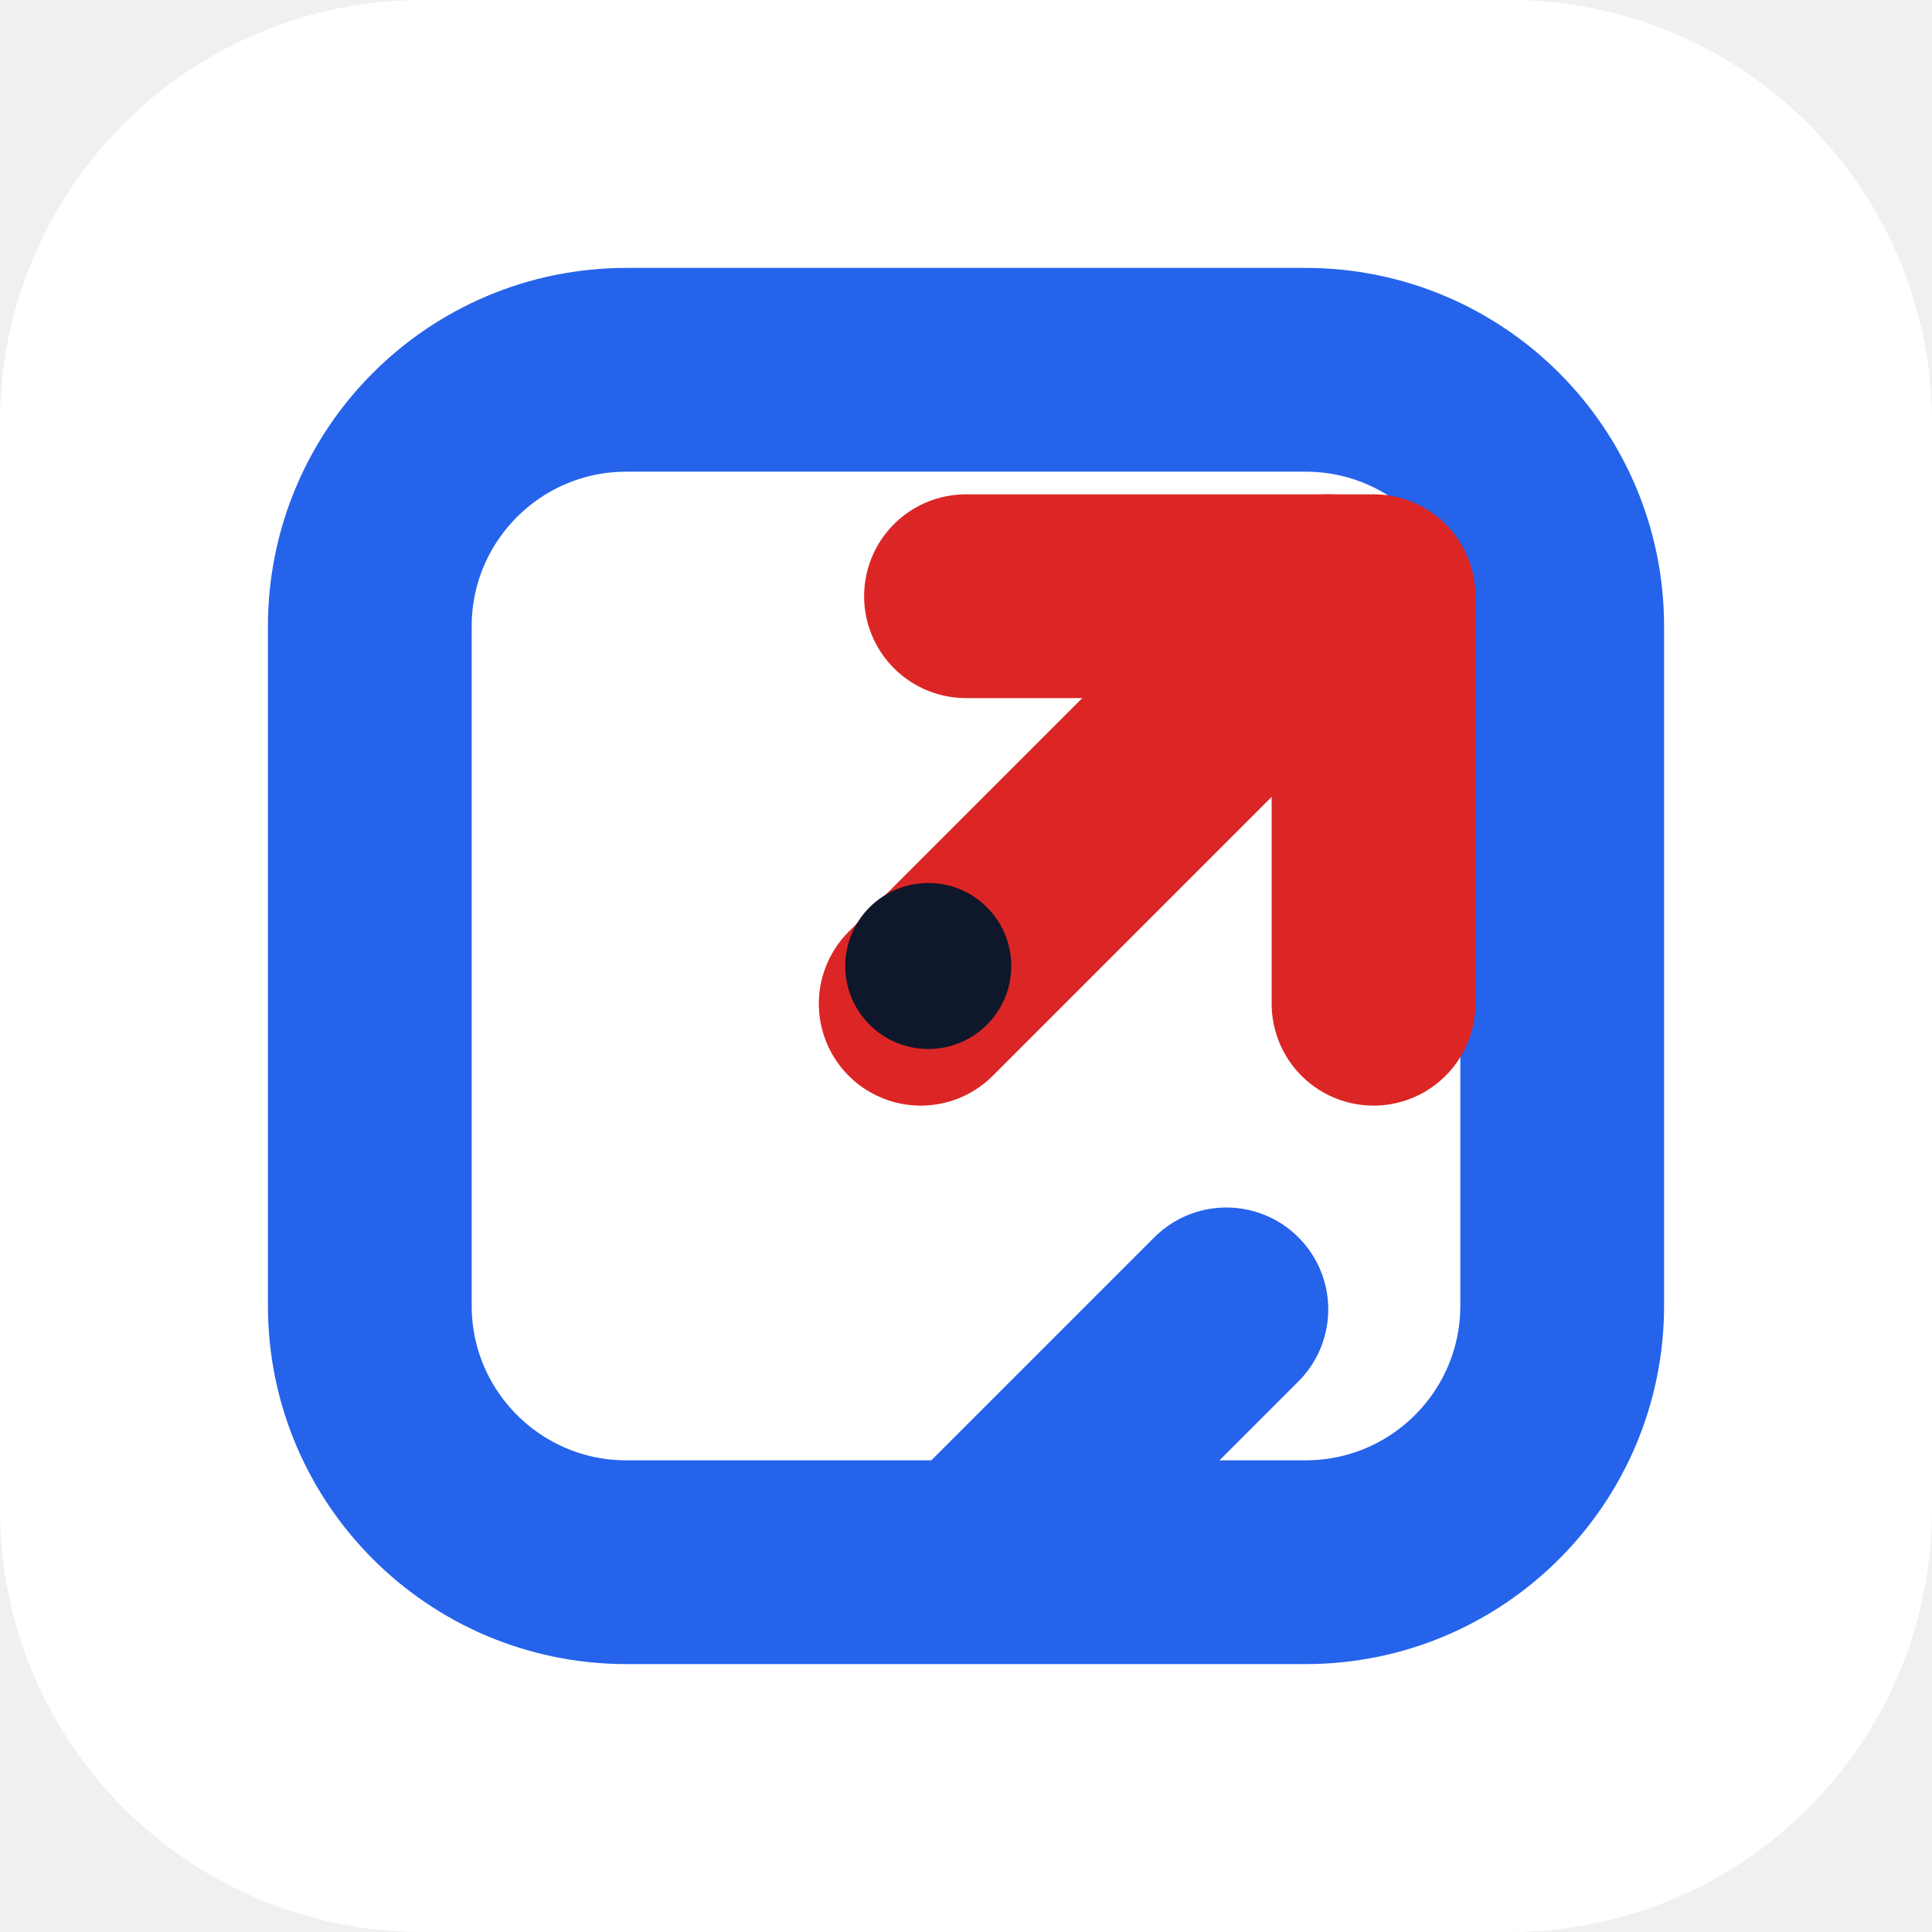
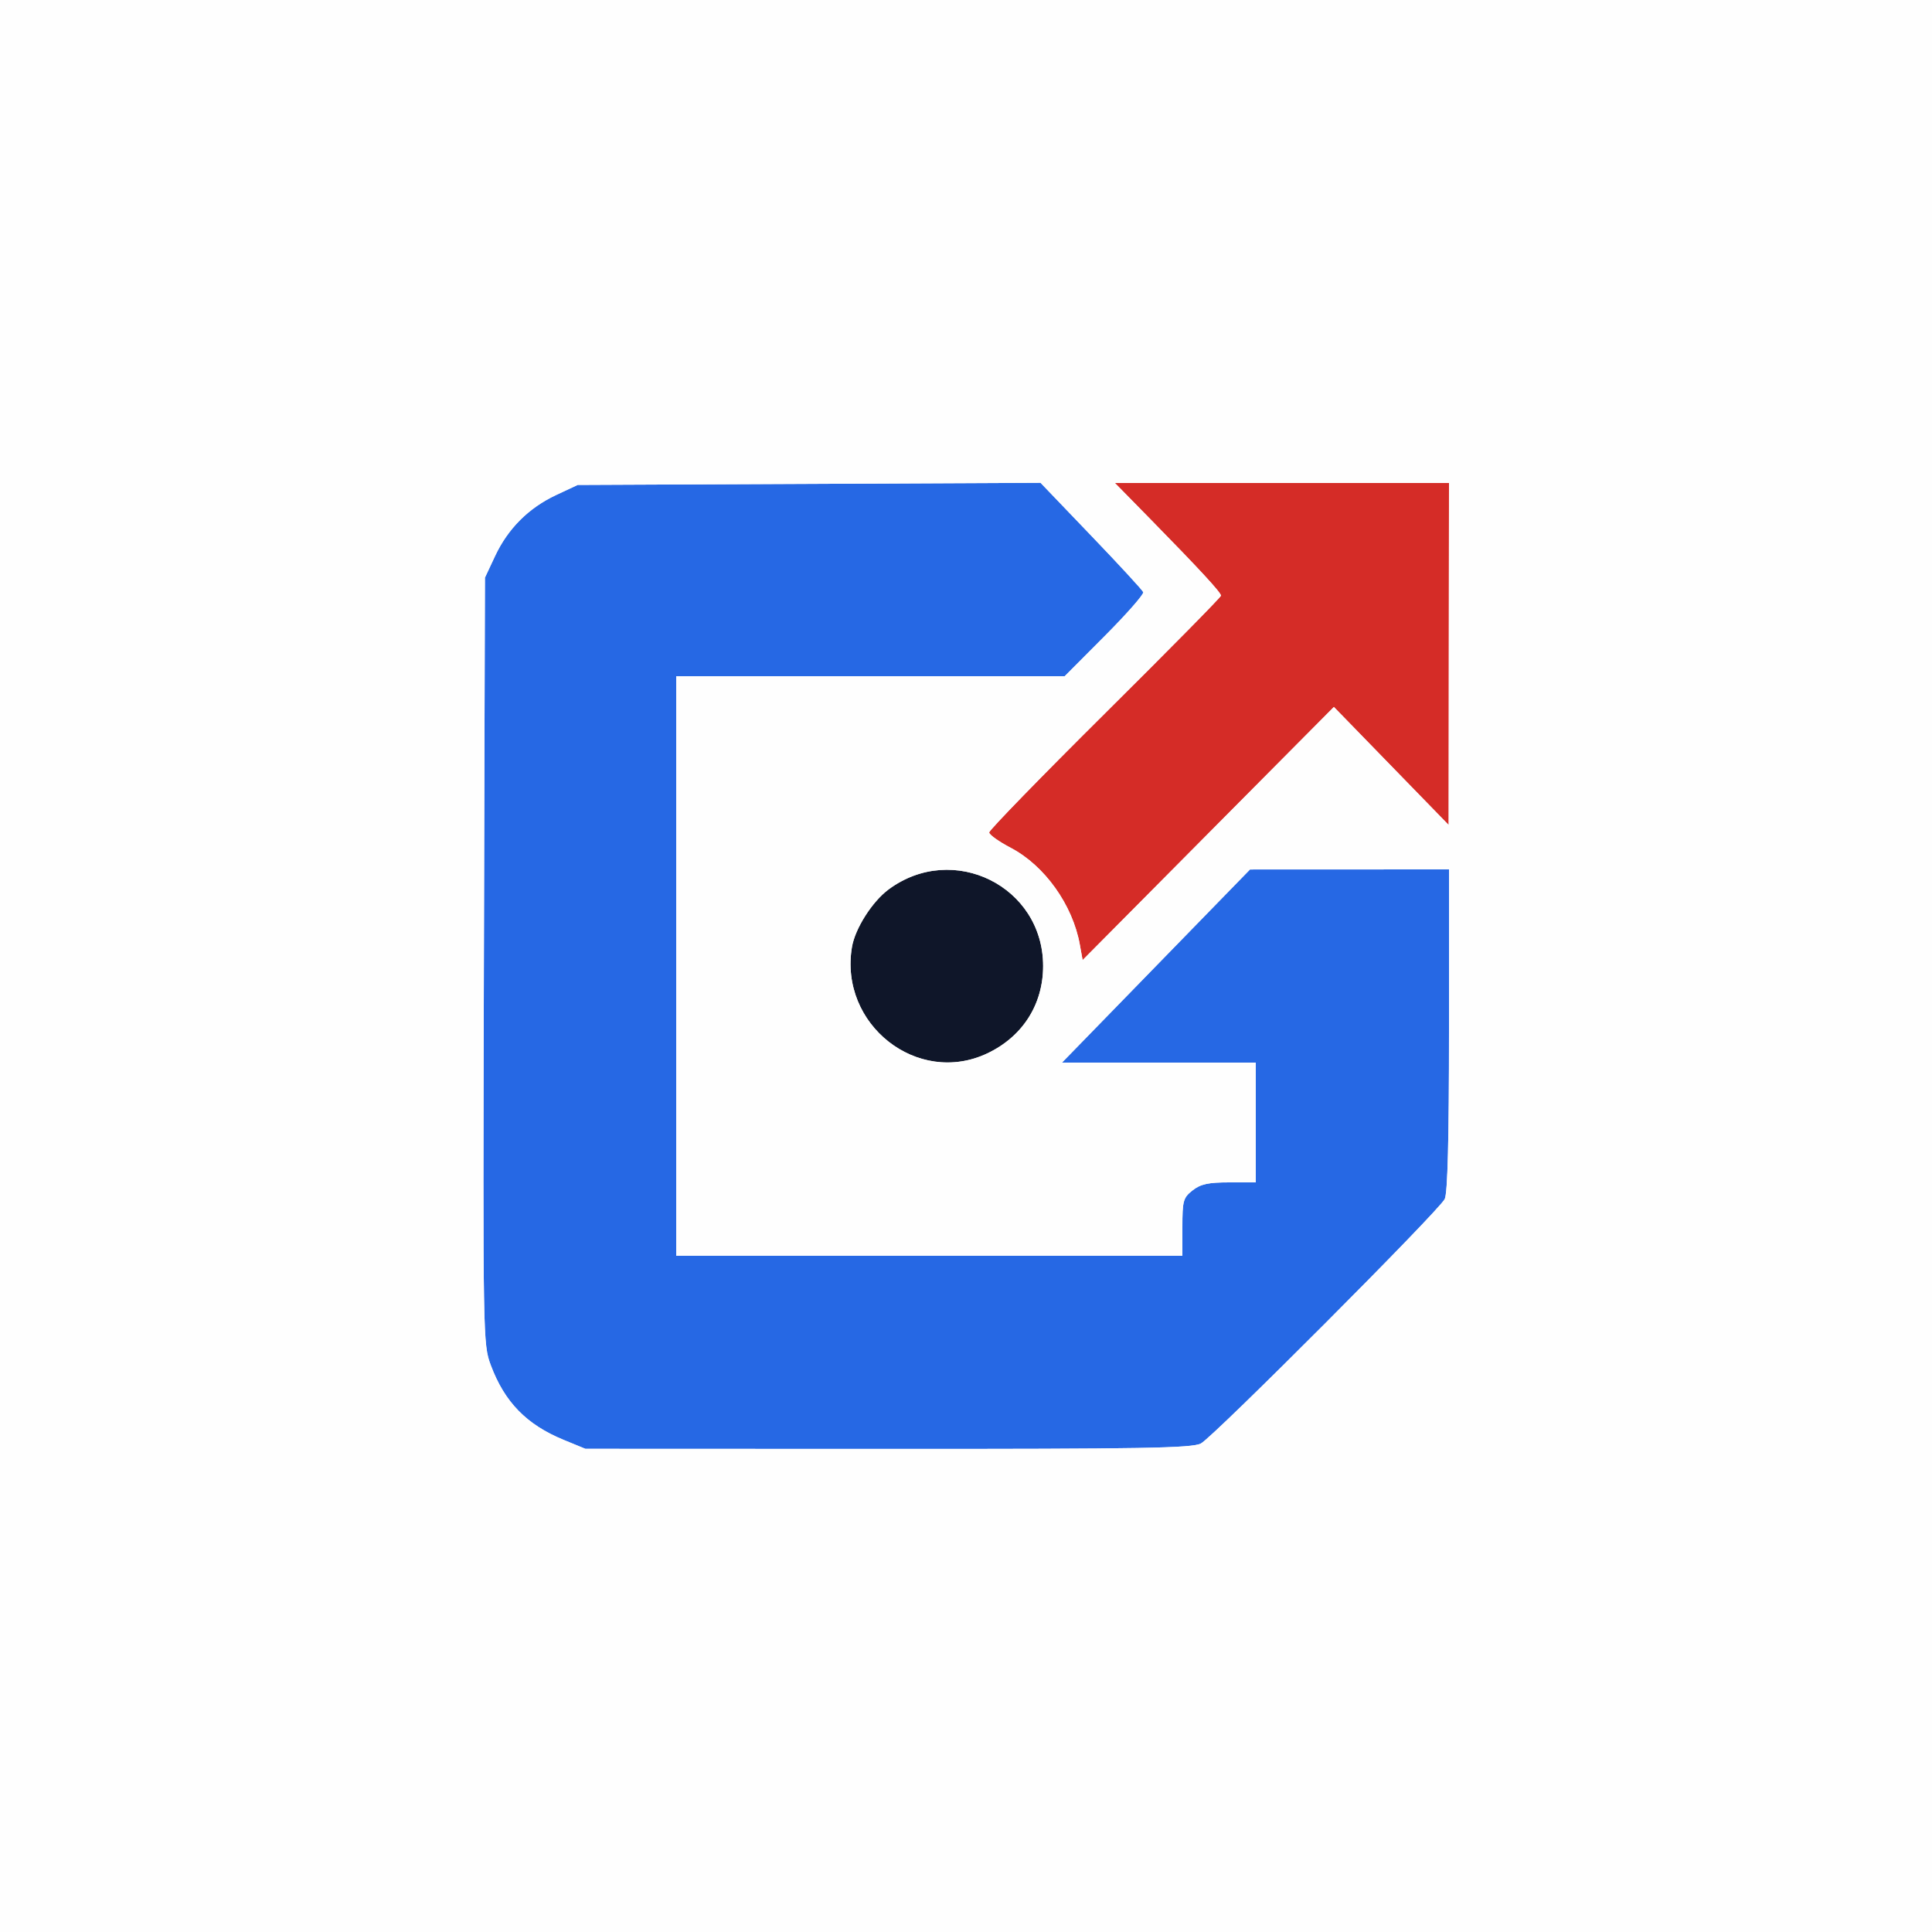
- <svg xmlns="http://www.w3.org/2000/svg" viewBox="0 0 512 512" fill="none">
-   <rect width="512" height="512" rx="112" fill="#ffffff" />
-   <rect x="98" y="98" width="316" height="316" rx="68" stroke="#2563eb" stroke-width="54" fill="none" />
-   <path d="M256 158h108v108" stroke="#dc2626" stroke-width="54" stroke-linecap="round" stroke-linejoin="round" />
-   <path d="M352 158 244 266" stroke="#dc2626" stroke-width="54" stroke-linecap="round" stroke-linejoin="round" />
-   <circle cx="246" cy="256" r="22" fill="#0f172a" />
-   <path d="M325 347l-60 60" stroke="#2563eb" stroke-width="54" stroke-linecap="round" stroke-linejoin="round" />
+ <svg xmlns="http://www.w3.org/2000/svg" width="500" height="500" viewBox="0 0 500 500">
+   <g>
+     <path d="M 255.50 272.62 C237.45,281.15 217.10,265.13 220.49,245.07 C221.30,240.28 225.74,233.31 229.98,230.17 C246.67,217.83 269.96,229.38 269.96,250.00 C269.96,259.97 264.63,268.30 255.50,272.62 Z" fill="rgb(15,22,41)" />
+     <path d="M 310.80 373.57 C308.52,374.78 295.91,375.00 229.80,374.98 L 151.50 374.95 L 145.85 372.63 C136.26,368.68 130.59,362.87 127.02,353.32 C124.99,347.89 124.97,346.63 125.23,248.66 L 125.50 149.50 L 128.12 143.91 C131.45,136.81 136.81,131.45 143.91,128.12 L 149.50 125.50 L 269.29 124.95 L 282.39 138.62 C289.60,146.13 295.67,152.72 295.87,153.25 C296.07,153.79 291.58,158.90 285.89,164.61 L 275.54 175.00 L 175.00 175.00 L 175.00 325.00 L 306.00 325.00 L 306.00 317.57 C306.00,310.74 306.21,309.98 308.63,308.07 C310.72,306.43 312.70,306.00 318.13,306.00 L 325.00 306.00 L 325.00 275.00 L 274.84 275.00 L 299.17 250.01 L 323.50 225.02 L 349.25 225.01 L 375.00 225.00 L 375.00 266.57 C375.00,294.93 374.65,308.83 373.89,310.32 C372.32,313.43 314.05,371.84 310.80,373.57 Z" fill="rgb(38,104,228)" />
+     <path d="M 360.06 198.23 L 345.21 182.96 L 312.69 215.71 L 280.18 248.47 L 279.46 244.48 C277.61,234.17 270.34,223.99 261.55,219.40 C258.50,217.80 256.00,216.02 256.00,215.43 C256.00,214.84 269.50,200.96 286.00,184.58 C302.50,168.20 316.00,154.51 315.99,154.15 C315.98,153.34 310.41,147.31 298.10,134.75 L 288.54 125.00 L 375.00 125.00 L 374.95 169.25 L 374.91 213.50 Z" fill="rgb(213,44,39)" />
+     <path d="M 0.00 250.00 L 0.00 0.00 L 250.00 0.00 L 500.00 0.00 L 500.00 250.00 L 500.00 500.00 L 250.00 500.00 L 0.00 500.00 L 0.00 250.00 ZM 310.80 373.57 C314.05,371.84 372.32,313.43 373.89,310.32 C374.65,308.83 375.00,294.93 375.00,266.57 L 375.00 225.00 L 349.25 225.01 L 323.50 225.02 L 299.17 250.01 L 274.84 275.00 L 299.92 275.00 L 325.00 275.00 L 325.00 290.50 L 325.00 306.00 L 318.13 306.00 C312.70,306.00 310.72,306.43 308.63,308.07 C306.21,309.98 306.00,310.74 306.00,317.57 L 306.00 325.00 L 240.50 325.00 L 175.00 325.00 L 175.00 250.00 L 175.00 175.00 L 225.27 175.00 L 275.54 175.00 L 285.89 164.61 C291.58,158.90 296.07,153.79 295.87,153.25 C295.67,152.72 289.60,146.13 282.39,138.62 L 269.29 124.95 L 209.39 125.23 L 149.50 125.50 L 143.91 128.12 C136.81,131.45 131.45,136.81 128.12,143.91 L 125.50 149.50 L 125.23 248.66 C124.97,346.63 124.99,347.89 127.02,353.32 C130.59,362.87 136.26,368.68 145.85,372.63 L 151.50 374.95 L 229.80 374.98 C295.91,375.00 308.52,374.78 310.80,373.57 ZM 255.50 272.62 C264.63,268.30 269.96,259.97 269.96,250.00 C269.96,229.38 246.67,217.83 229.98,230.17 C225.74,233.31 221.30,240.28 220.49,245.07 C217.10,265.13 237.45,281.15 255.50,272.62 ZM 360.06 198.23 L 374.91 213.50 L 374.95 169.25 L 375.00 125.00 L 331.77 125.00 L 288.54 125.00 L 298.10 134.75 C310.41,147.31 315.98,153.34 315.99,154.15 C316.00,154.51 302.50,168.20 286.00,184.58 C269.50,200.96 256.00,214.84 256.00,215.43 C256.00,216.02 258.50,217.80 261.55,219.40 C270.34,223.99 277.61,234.17 279.46,244.48 L 280.18 248.47 L 312.69 215.71 L 345.21 182.96 L 360.06 198.23 Z" fill="rgb(254,254,254)" />
+   </g>
</svg>
